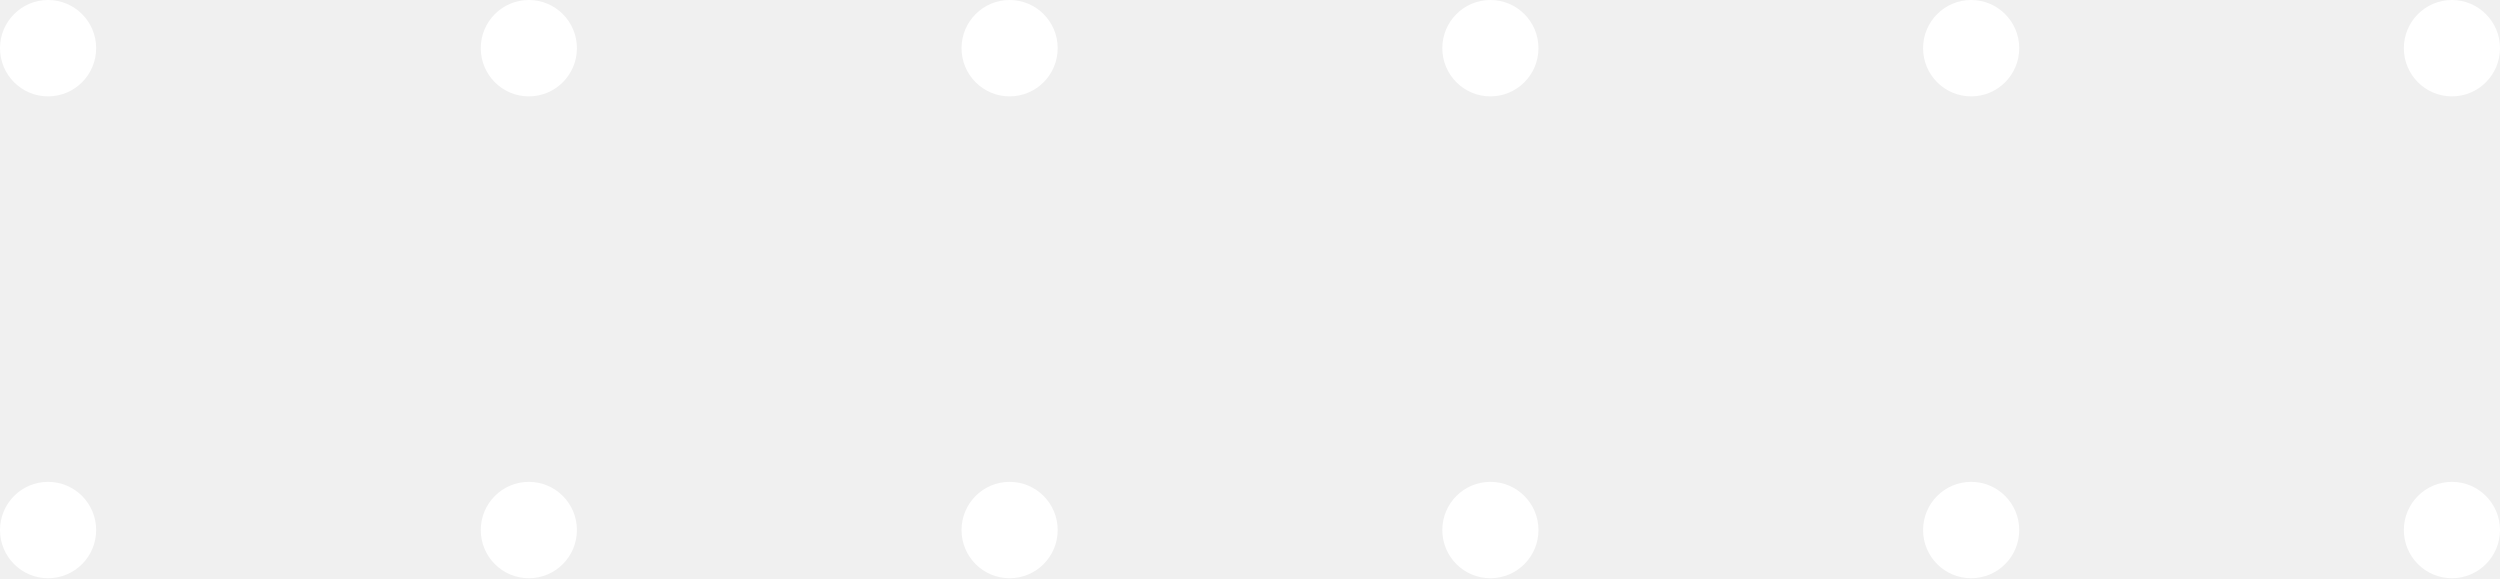
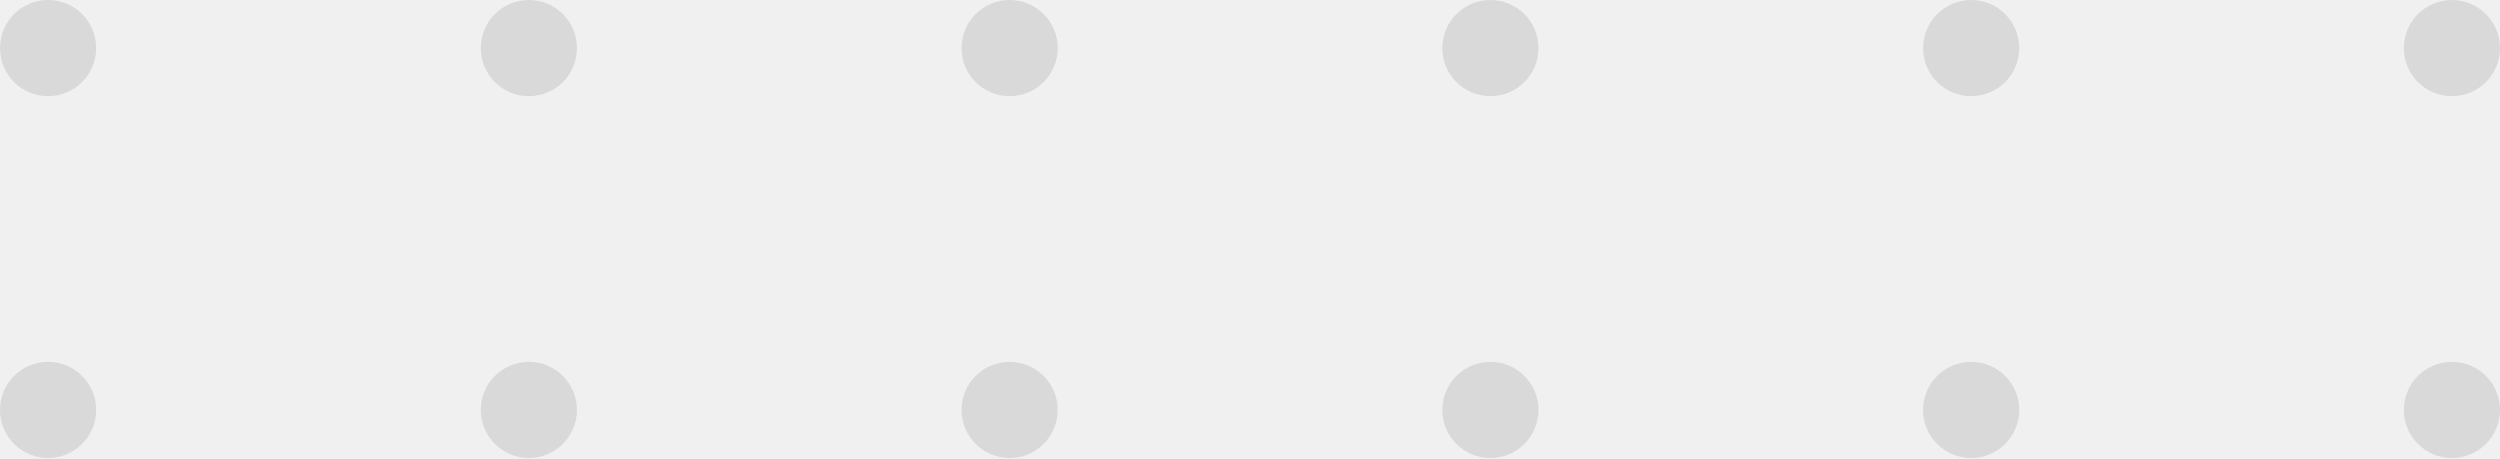
- <svg xmlns="http://www.w3.org/2000/svg" width="147" height="34" viewBox="0 0 147 34" fill="none">
-   <path fill-rule="evenodd" clip-rule="evenodd" d="M141.346 2.833C141.346 4.398 142.612 5.667 144.173 5.667C145.734 5.667 147 4.398 147 2.833C147 1.269 145.734 -5.53236e-08 144.173 -1.23569e-07C142.612 -1.91814e-07 141.346 1.269 141.346 2.833ZM113.077 2.833C113.077 4.398 114.343 5.667 115.904 5.667C117.465 5.667 118.731 4.398 118.731 2.833C118.731 1.269 117.465 -1.29101e-06 115.904 -1.35926e-06C114.343 -1.4275e-06 113.077 1.269 113.077 2.833ZM87.635 5.667C86.073 5.667 84.808 4.398 84.808 2.833C84.808 1.269 86.073 -2.66319e-06 87.635 -2.59494e-06C89.196 -2.5267e-06 90.462 1.269 90.462 2.833C90.462 4.398 89.196 5.667 87.635 5.667ZM56.538 2.833C56.538 4.398 57.804 5.667 59.365 5.667C60.927 5.667 62.192 4.398 62.192 2.833C62.192 1.269 60.927 -3.76239e-06 59.365 -3.83063e-06C57.804 -3.89888e-06 56.538 1.269 56.538 2.833ZM31.096 5.667C29.535 5.667 28.269 4.398 28.269 2.833C28.269 1.269 29.535 -5.13456e-06 31.096 -5.06632e-06C32.657 -4.99807e-06 33.923 1.269 33.923 2.833C33.923 4.398 32.657 5.667 31.096 5.667ZM-1.23849e-07 2.833C-1.92249e-07 4.398 1.266 5.667 2.827 5.667C4.388 5.667 5.654 4.398 5.654 2.833C5.654 1.269 4.388 -6.23376e-06 2.827 -6.30201e-06C1.266 -6.37025e-06 -5.54491e-08 1.269 -1.23849e-07 2.833ZM144.173 34C142.612 34 141.346 32.731 141.346 31.167C141.346 29.602 142.612 28.333 144.173 28.333C145.734 28.333 147 29.602 147 31.167C147 32.731 145.734 34 144.173 34ZM113.077 31.167C113.077 32.731 114.343 34 115.904 34C117.465 34 118.731 32.731 118.731 31.167C118.731 29.602 117.465 28.333 115.904 28.333C114.343 28.333 113.077 29.602 113.077 31.167ZM87.635 34C86.073 34 84.808 32.731 84.808 31.167C84.808 29.602 86.073 28.333 87.635 28.333C89.196 28.333 90.462 29.602 90.462 31.167C90.462 32.731 89.196 34 87.635 34ZM56.538 31.167C56.538 32.731 57.804 34 59.365 34C60.927 34 62.192 32.731 62.192 31.167C62.192 29.602 60.927 28.333 59.365 28.333C57.804 28.333 56.538 29.602 56.538 31.167ZM31.096 34C29.535 34 28.269 32.731 28.269 31.167C28.269 29.602 29.535 28.333 31.096 28.333C32.657 28.333 33.923 29.602 33.923 31.167C33.923 32.731 32.657 34 31.096 34ZM-1.36234e-06 31.167C-1.43074e-06 32.731 1.266 34 2.827 34C4.388 34 5.654 32.731 5.654 31.167C5.654 29.602 4.388 28.333 2.827 28.333C1.266 28.333 -1.29394e-06 29.602 -1.36234e-06 31.167Z" fill="white" />
+ <svg xmlns="http://www.w3.org/2000/svg" width="207" height="38" viewBox="0 0 207 38" fill="none">
+   <g clip-path="url(#clip0_705_2)">
+     <circle cx="3.981" cy="3.981" r="3.981" transform="matrix(-4.37114e-08 -1 -1 4.37114e-08 7.96289 7.96155)" fill="#D9D9D9" />
+     <circle cx="3.981" cy="3.981" r="3.981" transform="matrix(-4.37114e-08 -1 -1 4.37114e-08 7.96143 37.9231)" fill="#D9D9D9" />
+     <circle cx="3.981" cy="3.981" r="3.981" transform="matrix(-4.37114e-08 -1 -1 4.37114e-08 47.7693 37.9231)" fill="#D9D9D9" />
+     <circle cx="3.981" cy="3.981" r="3.981" transform="matrix(-4.37114e-08 -1 -1 4.37114e-08 47.7705 7.96155)" fill="#D9D9D9" />
+     <circle cx="3.981" cy="3.981" r="3.981" transform="matrix(-4.37114e-08 -1 -1 4.37114e-08 87.5781 7.96155)" fill="#D9D9D9" />
+     <circle cx="3.981" cy="3.981" r="3.981" transform="matrix(-4.37114e-08 -1 -1 4.37114e-08 87.5776 37.9231)" fill="#D9D9D9" />
+     <circle cx="3.981" cy="3.981" r="3.981" transform="matrix(-4.37114e-08 -1 -1 4.37114e-08 127.386 37.9231)" fill="#D9D9D9" />
+     <circle cx="3.981" cy="3.981" r="3.981" transform="matrix(-4.37114e-08 -1 -1 4.37114e-08 127.386 7.96155)" fill="#D9D9D9" />
+     <circle cx="3.981" cy="3.981" r="3.981" transform="matrix(-4.37114e-08 -1 -1 4.37114e-08 167.194 7.96155)" fill="#D9D9D9" />
+     <circle cx="3.981" cy="3.981" r="3.981" transform="matrix(-4.37114e-08 -1 -1 4.37114e-08 167.193 37.9231)" fill="#D9D9D9" />
+     <circle cx="3.981" cy="3.981" r="3.981" transform="matrix(-4.37114e-08 -1 -1 4.37114e-08 207.001 37.9231)" fill="#D9D9D9" />
+     <circle cx="3.981" cy="3.981" r="3.981" transform="matrix(-4.37114e-08 -1 -1 4.37114e-08 207.001 7.96155)" fill="#D9D9D9" />
+   </g>
+   <defs>
+     <clipPath id="clip0_705_2">
+       <rect width="38" height="207" fill="white" transform="translate(0 38) rotate(-90)" />
+     </clipPath>
+   </defs>
</svg>
